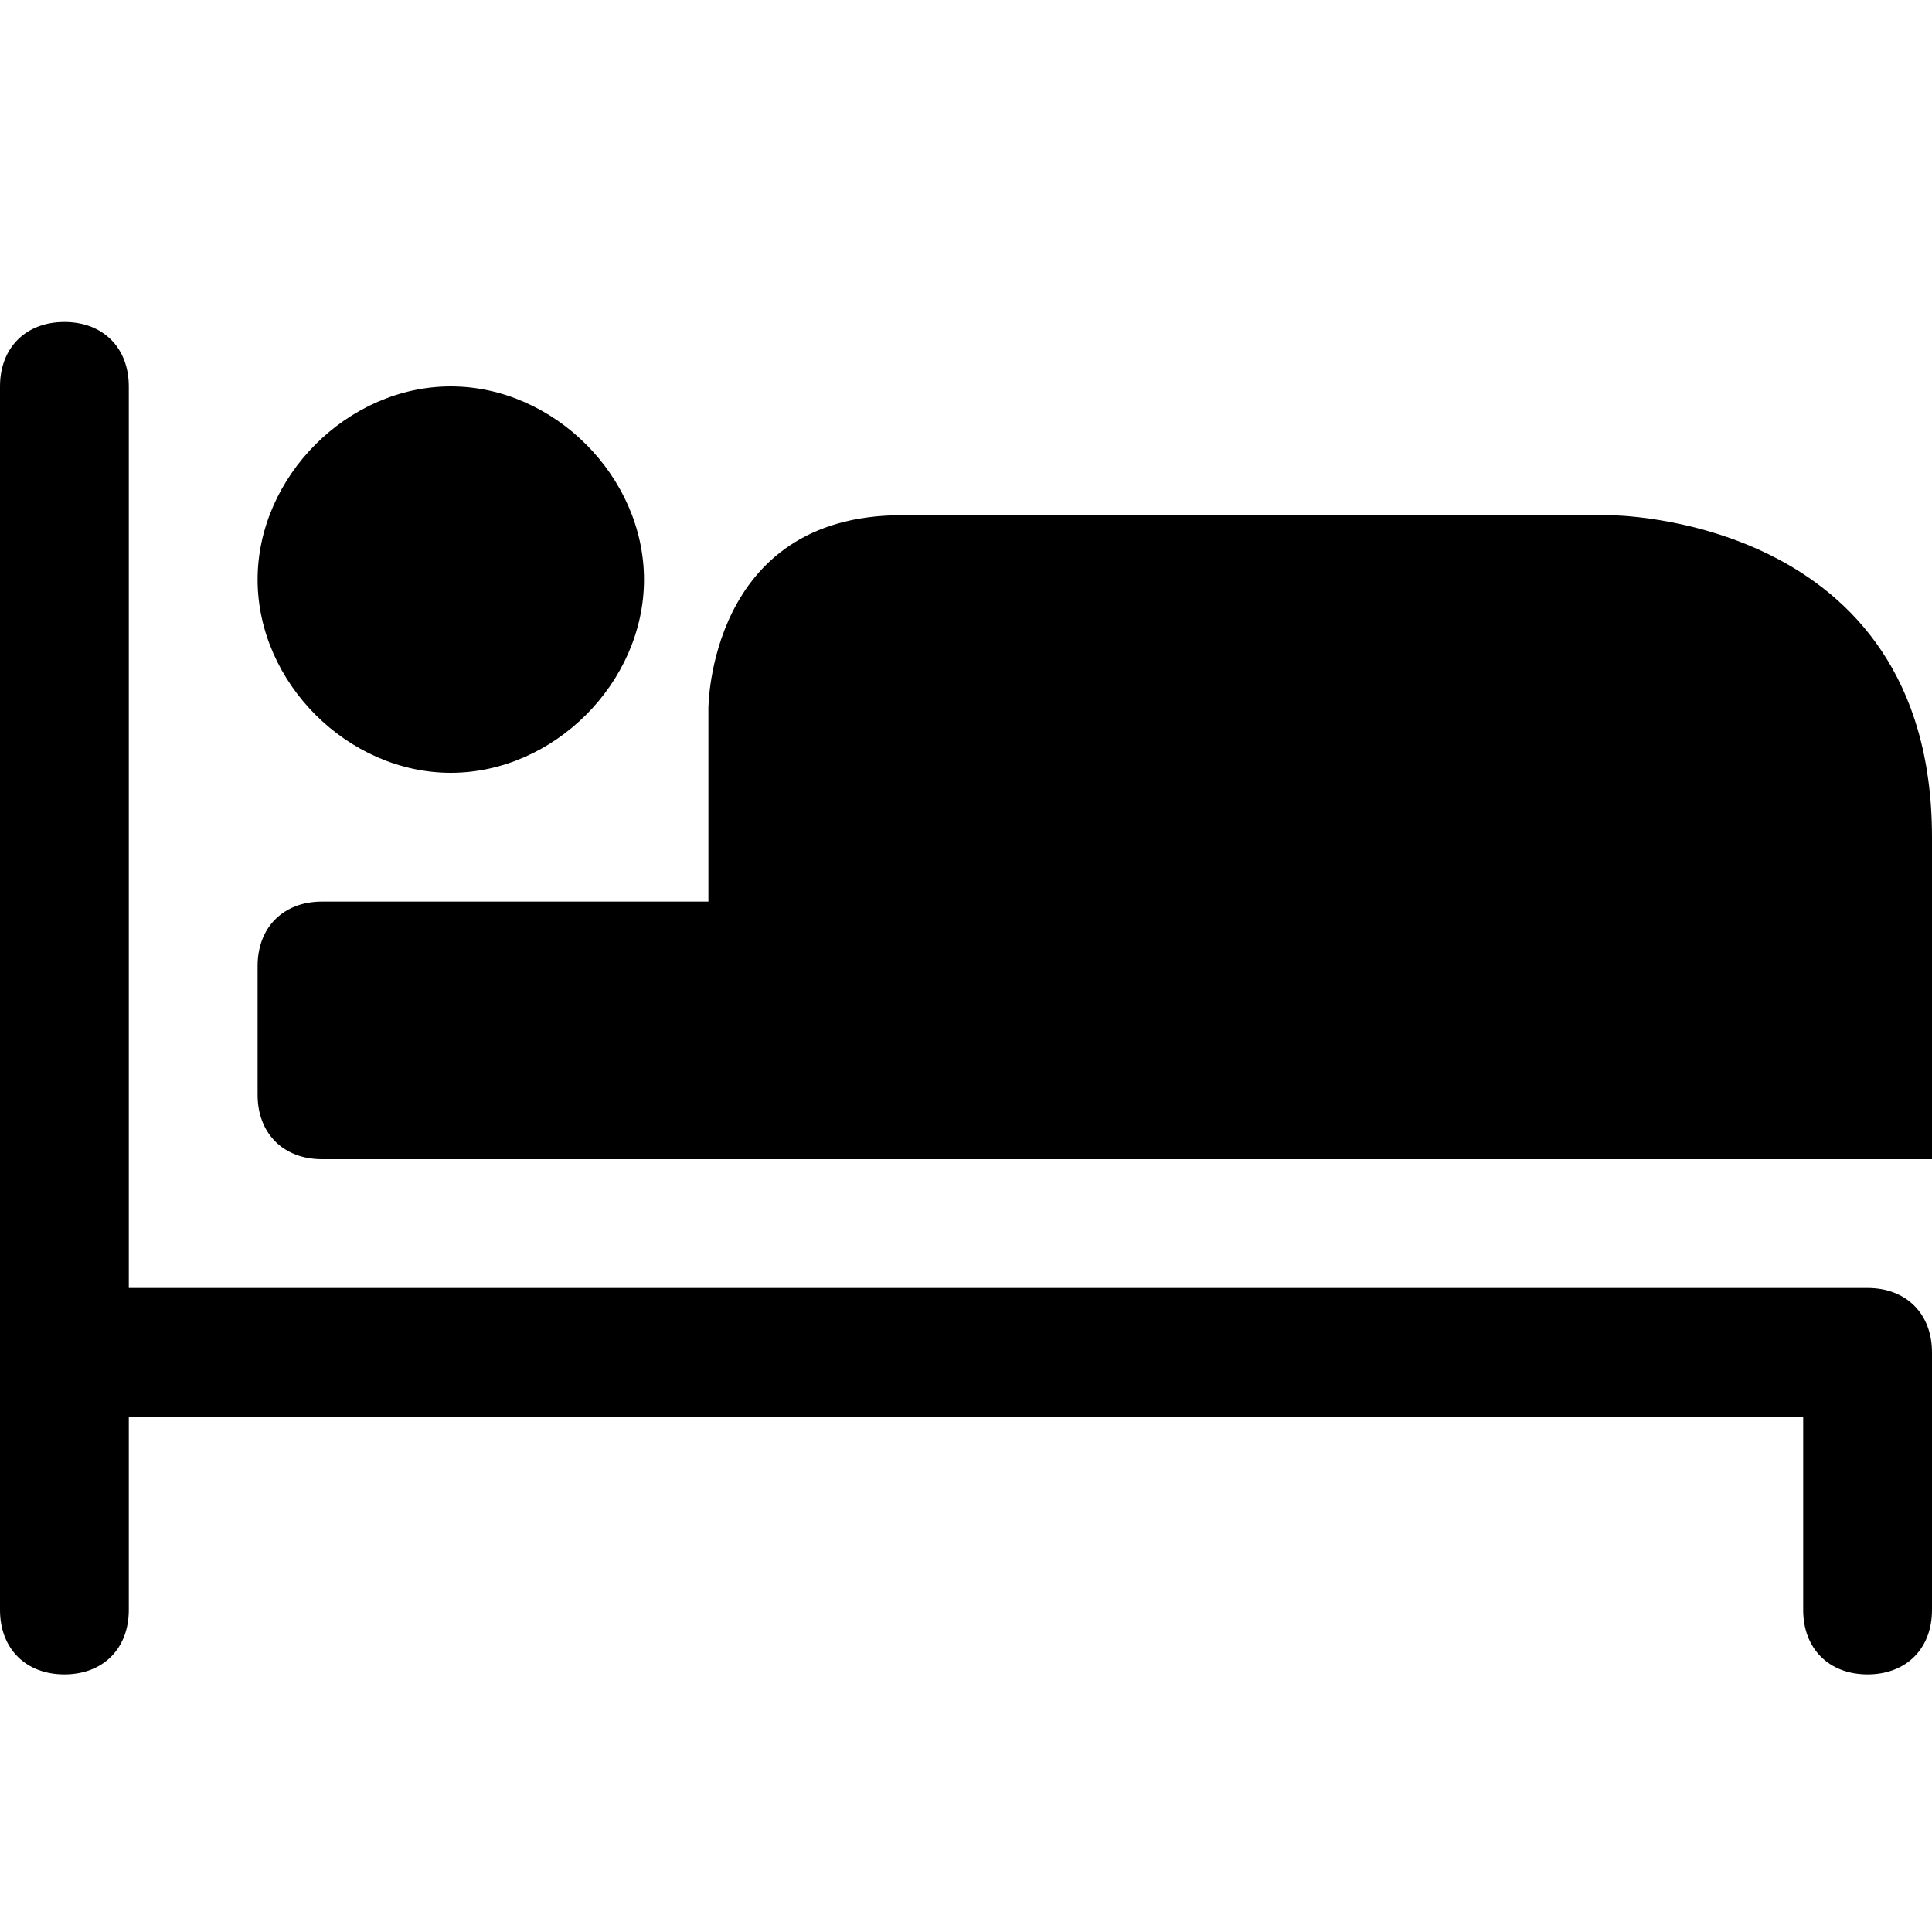
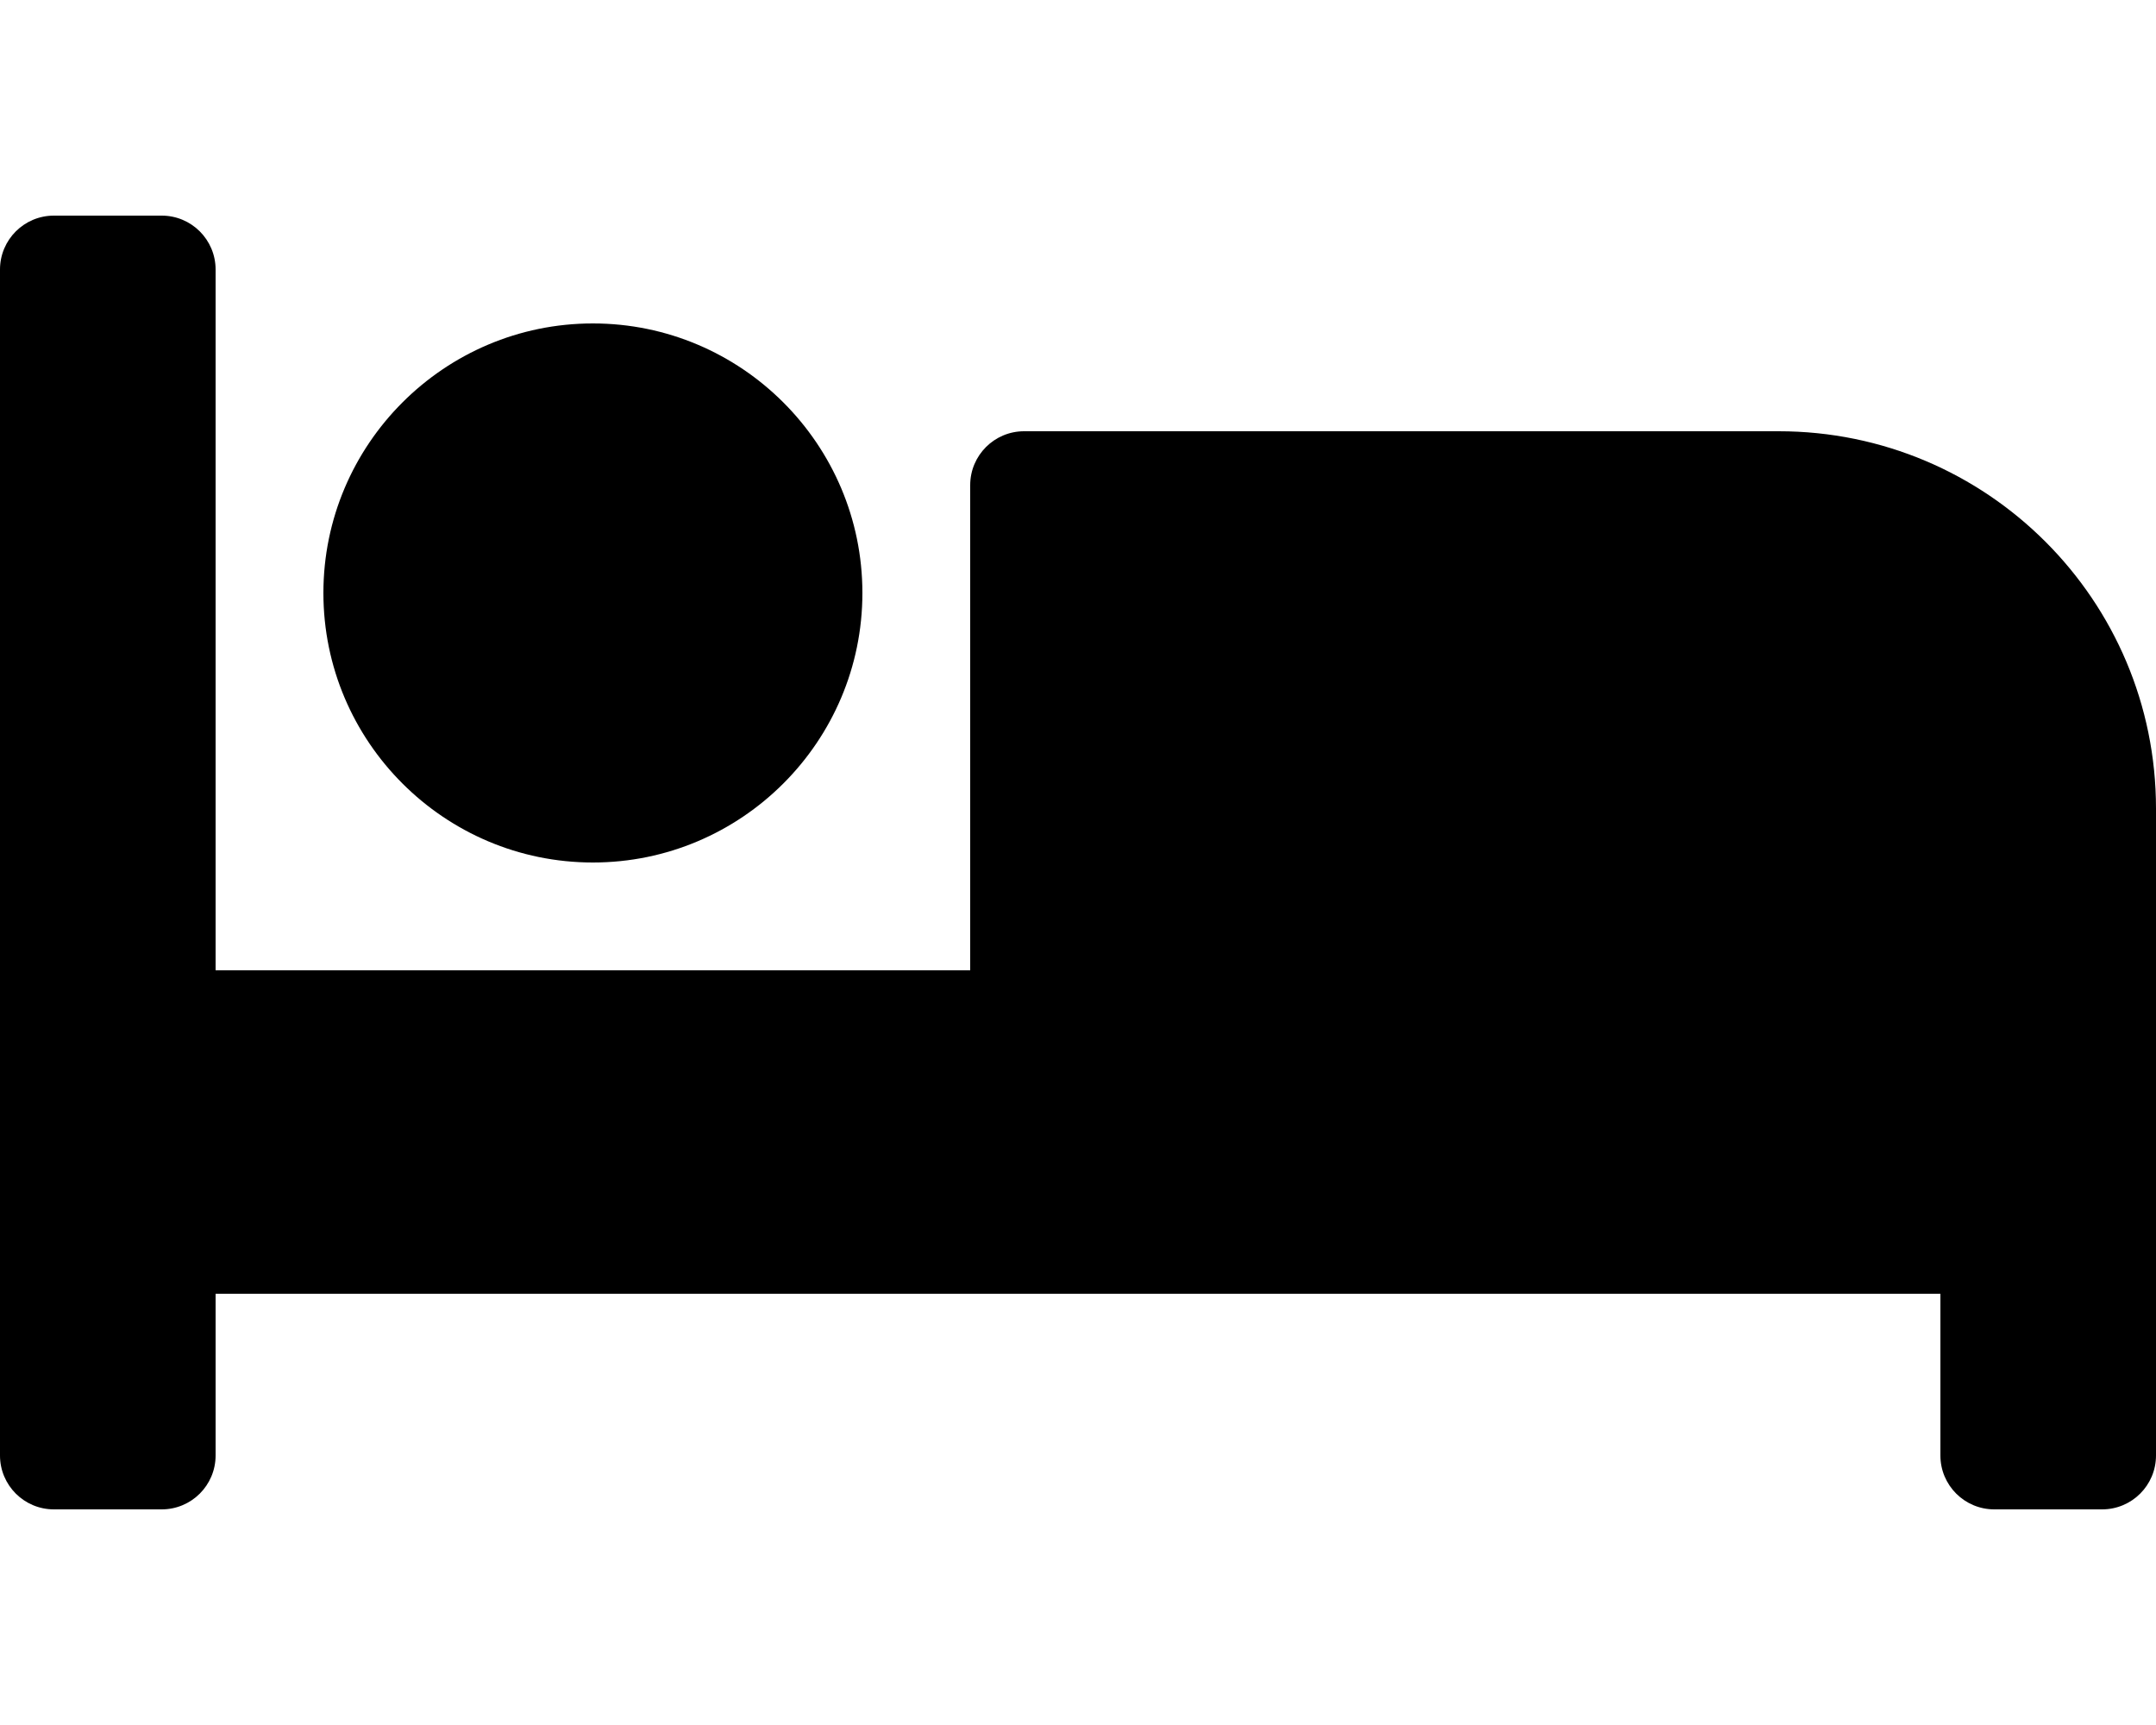
- <svg xmlns="http://www.w3.org/2000/svg" version="1.1" id="lodging-15" width="15px" height="15px" viewBox="0 0 15 15">
-   <path id="rect6507" d="M0.5,2.5C0.2,2.5,0,2.7,0,3v7.5v2C0,12.8,0.2,13,0.5,13S1,12.8,1,12.5V11h13v1.5  c0,0.3,0.2,0.5,0.5,0.5s0.5-0.2,0.5-0.5v-2c0-0.3-0.2-0.5-0.5-0.5H1V3C1,2.7,0.8,2.5,0.5,2.5z M3.5,3C2.7,3,2,3.7,2,4.5l0,0  C2,5.3,2.7,6,3.5,6l0,0C4.3,6,5,5.3,5,4.5l0,0C5,3.7,4.3,3,3.5,3L3.5,3z M7,4C5.5,4,5.5,5.5,5.5,5.5V7h-3C2.2,7,2,7.2,2,7.5v1  C2,8.8,2.2,9,2.5,9H6h9V6.5C15,4,12.5,4,12.5,4H7z" />
+ <svg xmlns="http://www.w3.org/2000/svg" aria-hidden="true" focusable="false" data-prefix="fas" data-icon="bed" class="svg-inline--fa fa-bed fa-w-20" role="img" width="20px" height="16px" viewBox="0 0 640 512">
+   <path fill="black" d="M176 256c44.11 0 80-35.89 80-80s-35.89-80-80-80-80 35.89-80 80 35.89 80 80 80zm352-128H304c-8.84 0-16 7.16-16 16v144H64V80c0-8.84-7.16-16-16-16H16C7.16 64 0 71.16 0 80v352c0 8.84 7.16 16 16 16h32c8.84 0 16-7.16 16-16v-48h512v48c0 8.84 7.16 16 16 16h32c8.84 0 16-7.16 16-16V240c0-61.86-50.14-112-112-112z" />
</svg>
